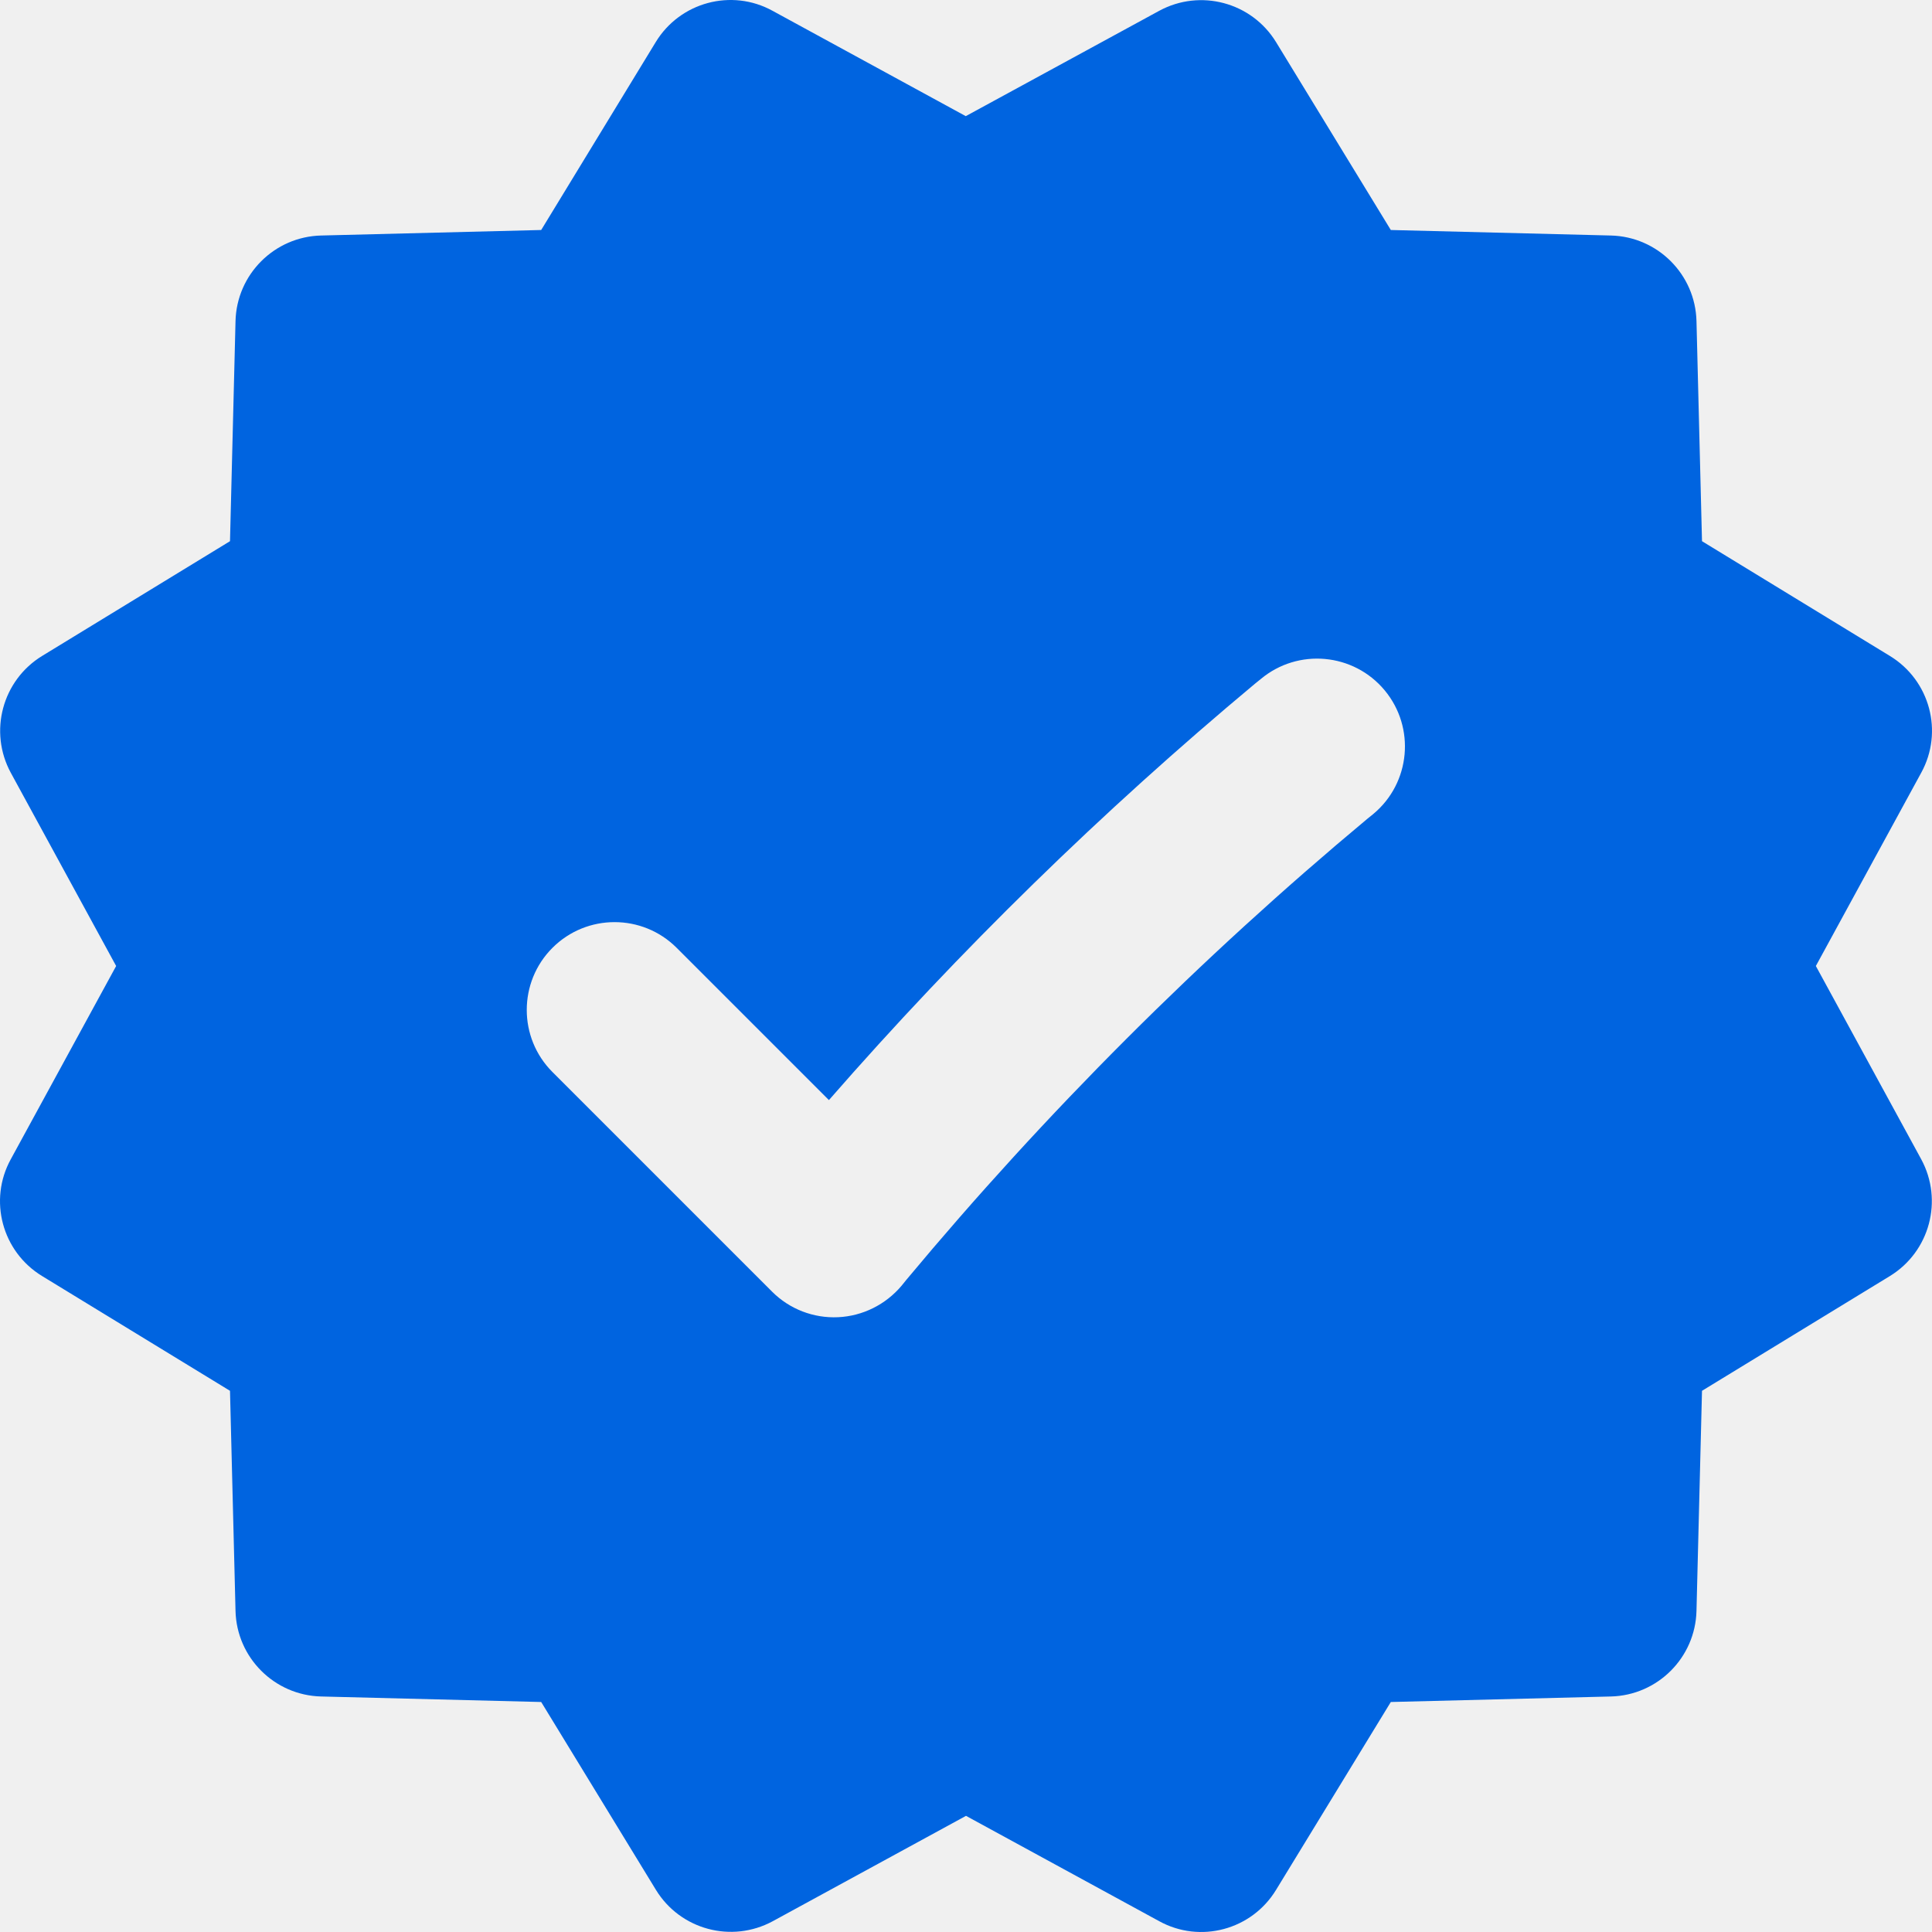
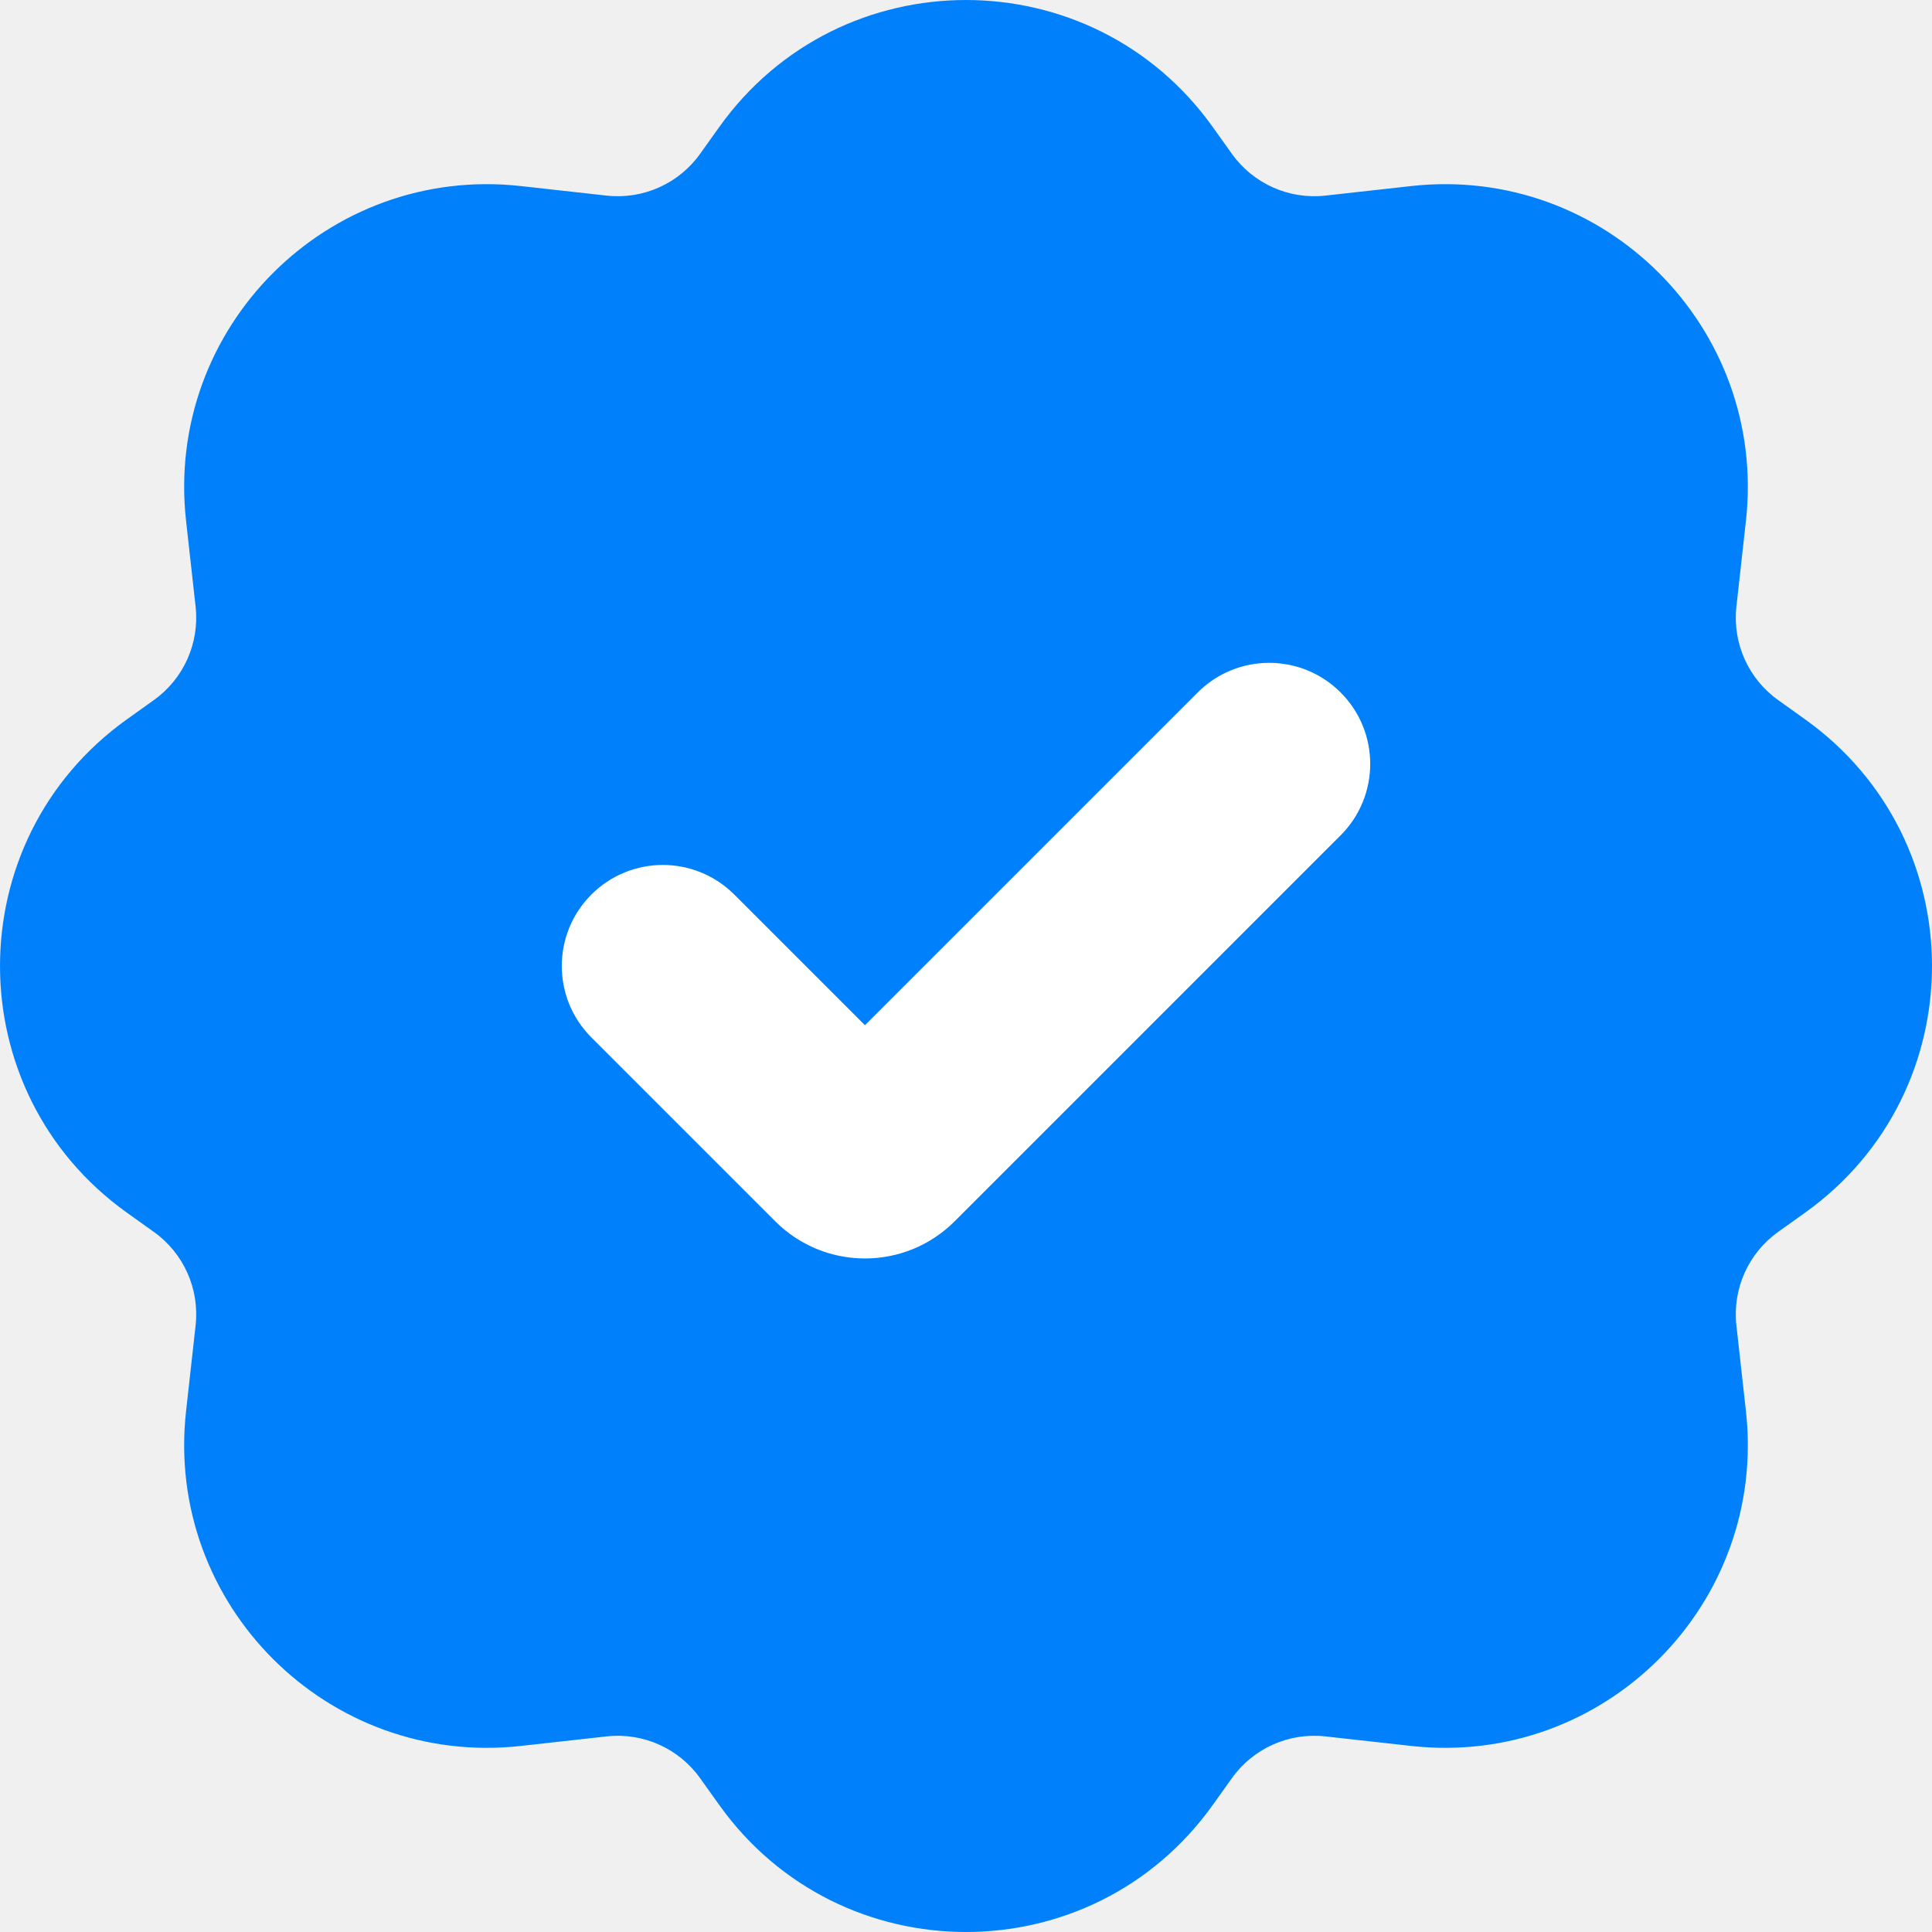
- <svg xmlns="http://www.w3.org/2000/svg" id="uuid-76fd2da2-53d5-4b0a-ab0f-c6e27e9e110a" data-name="Layer 1" width="84" height="84" viewBox="0 0 84 84">
-   <defs>
-     <style>
-       .uuid-e3c8fb9a-ecd5-4daa-a81f-121e0e8ee510 {
-         fill: #0064e0;
-         fill-rule: evenodd;
-         stroke-width: 0px;
-       }
-     </style>
-   </defs>
-   <path class="uuid-e3c8fb9a-ecd5-4daa-a81f-121e0e8ee510" d="m50.4.47c1.79-.97,4.02-.37,5.08,1.36l4.99,8.17,9.57.24c2.03.05,3.67,1.69,3.72,3.72l.24,9.57,8.17,4.99c1.74,1.06,2.34,3.3,1.36,5.08l-4.58,8.4,4.58,8.4c.97,1.79.37,4.02-1.36,5.08l-8.17,4.99-.24,9.57c-.05,2.03-1.69,3.67-3.72,3.72l-9.57.24-4.99,8.17c-1.06,1.74-3.3,2.34-5.08,1.36l-8.4-4.58-8.4,4.58c-1.79.97-4.02.37-5.08-1.36l-4.99-8.17-9.57-.24c-2.03-.05-3.67-1.69-3.72-3.72l-.24-9.57-8.17-4.99c-1.74-1.06-2.34-3.3-1.36-5.08l4.58-8.4L.47,33.6c-.97-1.79-.37-4.02,1.36-5.08l8.17-4.99.24-9.57c.05-2.03,1.69-3.67,3.72-3.72l9.57-.24L28.51,1.83c1.06-1.74,3.3-2.34,5.08-1.36l8.4,4.58L50.4.47Zm9.31,34.92c1.62-1.35,1.84-3.76.49-5.38-1.35-1.62-3.76-1.84-5.38-.49l-.26.21c-6.64,5.54-12.84,11.59-18.52,18.1l-6.62-6.62c-1.49-1.49-3.91-1.49-5.4,0-1.49,1.49-1.49,3.91,0,5.4l9.55,9.55c.76.76,1.8,1.16,2.87,1.11,1.07-.05,2.07-.55,2.76-1.37l.21-.26c6.06-7.27,12.77-13.98,20.04-20.04l.26-.21Z" />
+ <svg xmlns="http://www.w3.org/2000/svg" width="49" height="49" viewBox="0 0 49 49" fill="none">
+   <rect x="11" y="13" width="26" height="23" fill="white" />
+   <path fill-rule="evenodd" clip-rule="evenodd" d="M18.243 3.22C21.31 -1.073 27.69 -1.073 30.757 3.22L31.245 3.903C31.785 4.659 32.691 5.063 33.614 4.961L35.79 4.719C40.687 4.175 44.825 8.313 44.281 13.21L44.039 15.386C43.937 16.309 44.341 17.215 45.097 17.755L45.78 18.243C50.073 21.31 50.073 27.69 45.78 30.757L45.097 31.245C44.341 31.785 43.937 32.691 44.039 33.614L44.281 35.79C44.825 40.687 40.687 44.825 35.79 44.281L33.614 44.039C32.691 43.937 31.785 44.341 31.245 45.097L30.757 45.78C27.69 50.073 21.31 50.073 18.243 45.78L17.755 45.097C17.215 44.341 16.309 43.937 15.386 44.039L13.21 44.281C8.313 44.825 4.175 40.687 4.719 35.79L4.961 33.614C5.063 32.691 4.659 31.785 3.903 31.245L3.22 30.757C-1.073 27.69 -1.073 21.31 3.22 18.243L3.903 17.755C4.659 17.215 5.063 16.309 4.961 15.386L4.719 13.21C4.175 8.313 8.313 4.175 13.21 4.719L15.386 4.961C16.309 5.063 17.215 4.659 17.755 3.903L18.243 3.22ZM34.001 17.562C35.002 18.563 35.002 20.186 34.001 21.186L24.213 30.974C22.956 32.232 20.918 32.232 19.661 30.974L14.999 26.312C13.998 25.311 13.998 23.689 14.999 22.688C16 21.687 17.622 21.687 18.623 22.688L21.937 26.002L30.377 17.562C31.378 16.561 33.001 16.561 34.001 17.562Z" fill="#0081FB" />
</svg>
